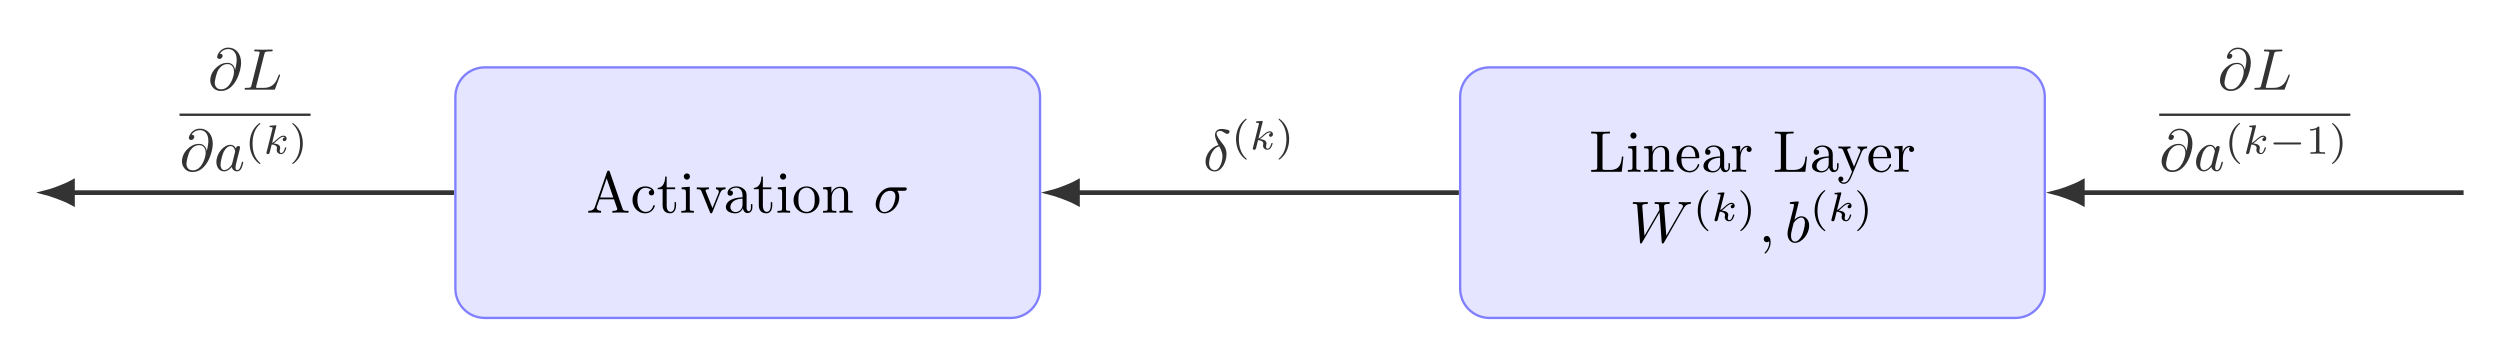
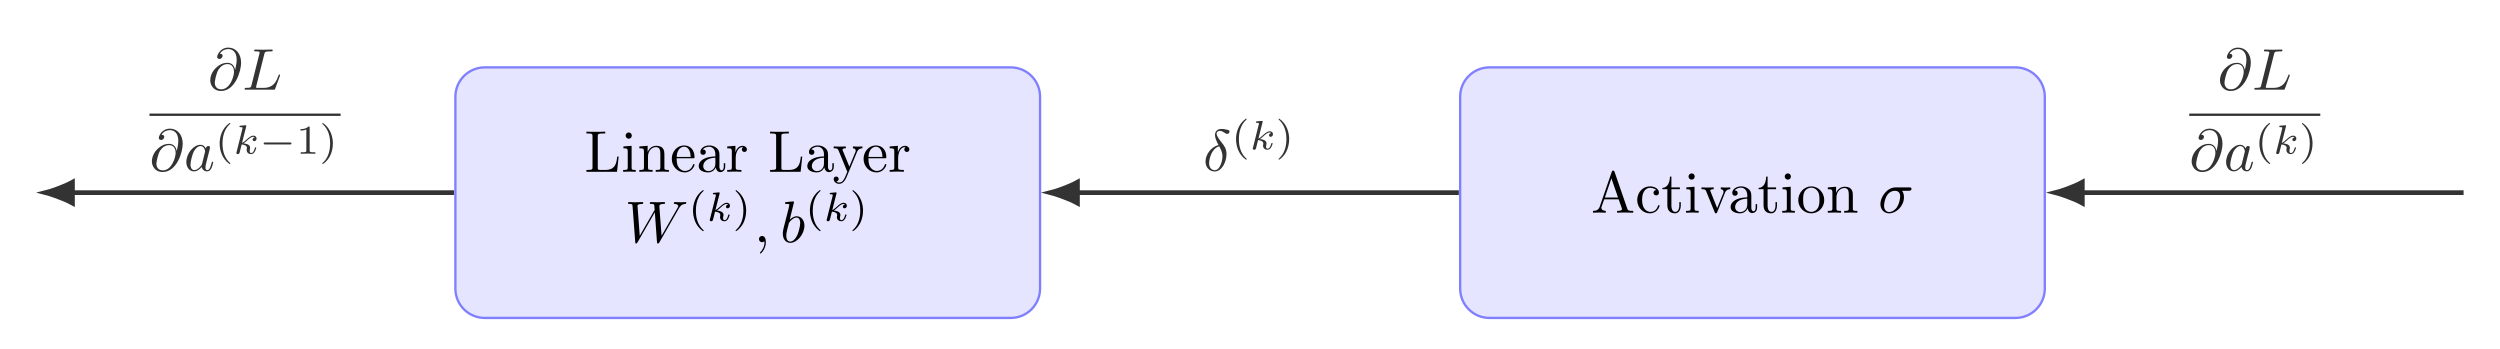
<svg xmlns="http://www.w3.org/2000/svg" xmlns:xlink="http://www.w3.org/1999/xlink" width="424.237pt" height="59.132pt" viewBox="0 0 424.237 59.132" version="1.1">
  <defs>
    <g>
      <symbol overflow="visible" id="glyph0-0">
        <path style="stroke:none;" d="" />
      </symbol>
      <symbol overflow="visible" id="glyph0-1">
+         <path style="stroke:none;" d="M 3.969 -6.938 C 3.922 -7.062 3.891 -7.141 3.734 -7.141 C 3.578 -7.141 3.547 -7.078 3.5 -6.938 L 1.438 -0.984 C 1.25 -0.469 0.859 -0.312 0.312 -0.312 L 0.312 0 C 0.547 -0.016 0.984 -0.031 1.328 -0.031 C 1.641 -0.031 2.156 -0.016 2.484 0 L 2.484 -0.312 C 1.984 -0.312 1.734 -0.562 1.734 -0.812 C 1.734 -0.844 1.75 -0.953 1.75 -0.969 L 2.219 -2.266 L 4.672 -2.266 L 5.203 -0.75 C 5.219 -0.703 5.234 -0.641 5.234 -0.609 C 5.234 -0.312 4.672 -0.312 4.406 -0.312 L 4.406 0 C 4.766 -0.031 5.469 -0.031 5.844 -0.031 C 6.266 -0.031 6.734 -0.016 7.141 0 L 7.141 -0.312 L 6.969 -0.312 C 6.375 -0.312 6.234 -0.375 6.125 -0.703 Z M 3.438 -5.828 L 4.562 -2.578 L 2.328 -2.578 Z M 3.438 -5.828 " />
+       </symbol>
+       <symbol overflow="visible" id="glyph0-2">
+         <path style="stroke:none;" d="M 1.172 -2.172 C 1.172 -3.797 1.984 -4.219 2.516 -4.219 C 2.609 -4.219 3.234 -4.203 3.578 -3.844 C 3.172 -3.812 3.109 -3.516 3.109 -3.391 C 3.109 -3.125 3.297 -2.938 3.562 -2.938 C 3.828 -2.938 4.031 -3.094 4.031 -3.406 C 4.031 -4.078 3.266 -4.469 2.5 -4.469 C 1.25 -4.469 0.344 -3.391 0.344 -2.156 C 0.344 -0.875 1.328 0.109 2.484 0.109 C 3.812 0.109 4.141 -1.094 4.141 -1.188 C 4.141 -1.281 4.031 -1.281 4 -1.281 C 3.922 -1.281 3.891 -1.25 3.875 -1.188 C 3.594 -0.266 2.938 -0.141 2.578 -0.141 C 2.047 -0.141 1.172 -0.562 1.172 -2.172 Z M 1.172 -2.172 " />
+       </symbol>
+       <symbol overflow="visible" id="glyph0-3">
+         <path style="stroke:none;" d="M 1.719 -3.984 L 3.156 -3.984 L 3.156 -4.297 L 1.719 -4.297 L 1.719 -6.125 L 1.469 -6.125 C 1.469 -5.312 1.172 -4.25 0.188 -4.203 L 0.188 -3.984 L 1.031 -3.984 L 1.031 -1.234 C 1.031 -0.016 1.969 0.109 2.328 0.109 C 3.031 0.109 3.312 -0.594 3.312 -1.234 L 3.312 -1.797 L 3.062 -1.797 L 3.062 -1.25 C 3.062 -0.516 2.766 -0.141 2.391 -0.141 C 1.719 -0.141 1.719 -1.047 1.719 -1.219 Z M 1.719 -3.984 " />
+       </symbol>
+       <symbol overflow="visible" id="glyph0-4">
+         <path style="stroke:none;" d="M 1.766 -4.406 L 0.375 -4.297 L 0.375 -3.984 C 1.016 -3.984 1.109 -3.922 1.109 -3.438 L 1.109 -0.75 C 1.109 -0.312 1 -0.312 0.328 -0.312 L 0.328 0 C 0.641 -0.016 1.188 -0.031 1.422 -0.031 C 1.781 -0.031 2.125 -0.016 2.469 0 L 2.469 -0.312 C 1.797 -0.312 1.766 -0.359 1.766 -0.75 Z M 1.797 -6.141 C 1.797 -6.453 1.562 -6.672 1.281 -6.672 C 0.969 -6.672 0.75 -6.406 0.75 -6.141 C 0.75 -5.875 0.969 -5.609 1.281 -5.609 C 1.562 -5.609 1.797 -5.828 1.797 -6.141 Z M 1.797 -6.141 " />
+       </symbol>
+       <symbol overflow="visible" id="glyph0-5">
+         <path style="stroke:none;" d="M 4.141 -3.312 C 4.234 -3.547 4.406 -3.984 5.062 -3.984 L 5.062 -4.297 C 4.828 -4.281 4.547 -4.266 4.312 -4.266 C 4.078 -4.266 3.625 -4.281 3.453 -4.297 L 3.453 -3.984 C 3.812 -3.984 3.922 -3.75 3.922 -3.562 C 3.922 -3.469 3.906 -3.422 3.875 -3.312 L 2.844 -0.781 L 1.734 -3.562 C 1.672 -3.688 1.672 -3.703 1.672 -3.734 C 1.672 -3.984 2.062 -3.984 2.25 -3.984 L 2.25 -4.297 C 1.938 -4.281 1.391 -4.266 1.156 -4.266 C 0.891 -4.266 0.484 -4.281 0.188 -4.297 L 0.188 -3.984 C 0.812 -3.984 0.859 -3.922 0.984 -3.625 L 2.422 -0.078 C 2.484 0.062 2.5 0.109 2.625 0.109 C 2.766 0.109 2.797 0.016 2.844 -0.078 Z M 4.141 -3.312 " />
+       </symbol>
+       <symbol overflow="visible" id="glyph0-6">
+         <path style="stroke:none;" d="M 3.312 -0.75 C 3.359 -0.359 3.625 0.062 4.094 0.062 C 4.312 0.062 4.922 -0.078 4.922 -0.891 L 4.922 -1.453 L 4.672 -1.453 L 4.672 -0.891 C 4.672 -0.312 4.422 -0.25 4.312 -0.25 C 3.984 -0.25 3.938 -0.703 3.938 -0.75 L 3.938 -2.734 C 3.938 -3.156 3.938 -3.547 3.578 -3.922 C 3.188 -4.312 2.688 -4.469 2.219 -4.469 C 1.391 -4.469 0.703 -4 0.703 -3.344 C 0.703 -3.047 0.906 -2.875 1.172 -2.875 C 1.453 -2.875 1.625 -3.078 1.625 -3.328 C 1.625 -3.453 1.578 -3.781 1.109 -3.781 C 1.391 -4.141 1.875 -4.25 2.188 -4.25 C 2.688 -4.25 3.25 -3.859 3.25 -2.969 L 3.25 -2.609 C 2.734 -2.578 2.047 -2.547 1.422 -2.25 C 0.672 -1.906 0.422 -1.391 0.422 -0.953 C 0.422 -0.141 1.391 0.109 2.016 0.109 C 2.672 0.109 3.125 -0.297 3.312 -0.75 Z M 3.25 -2.391 L 3.25 -1.391 C 3.25 -0.453 2.531 -0.109 2.078 -0.109 C 1.594 -0.109 1.188 -0.453 1.188 -0.953 C 1.188 -1.5 1.609 -2.328 3.25 -2.391 Z M 3.25 -2.391 " />
+       </symbol>
+       <symbol overflow="visible" id="glyph0-7">
+         <path style="stroke:none;" d="M 4.688 -2.141 C 4.688 -3.406 3.703 -4.469 2.5 -4.469 C 1.25 -4.469 0.281 -3.375 0.281 -2.141 C 0.281 -0.844 1.312 0.109 2.484 0.109 C 3.688 0.109 4.688 -0.875 4.688 -2.141 Z M 2.5 -0.141 C 2.062 -0.141 1.625 -0.344 1.359 -0.812 C 1.109 -1.25 1.109 -1.859 1.109 -2.219 C 1.109 -2.609 1.109 -3.141 1.344 -3.578 C 1.609 -4.031 2.078 -4.25 2.484 -4.25 C 2.922 -4.25 3.344 -4.031 3.609 -3.594 C 3.875 -3.172 3.875 -2.594 3.875 -2.219 C 3.875 -1.859 3.875 -1.312 3.656 -0.875 C 3.422 -0.422 2.984 -0.141 2.5 -0.141 Z M 2.5 -0.141 " />
+       </symbol>
+       <symbol overflow="visible" id="glyph0-8">
+         <path style="stroke:none;" d="M 1.094 -3.422 L 1.094 -0.75 C 1.094 -0.312 0.984 -0.312 0.312 -0.312 L 0.312 0 C 0.672 -0.016 1.172 -0.031 1.453 -0.031 C 1.703 -0.031 2.219 -0.016 2.562 0 L 2.562 -0.312 C 1.891 -0.312 1.781 -0.312 1.781 -0.75 L 1.781 -2.594 C 1.781 -3.625 2.5 -4.188 3.125 -4.188 C 3.766 -4.188 3.875 -3.656 3.875 -3.078 L 3.875 -0.75 C 3.875 -0.312 3.766 -0.312 3.094 -0.312 L 3.094 0 C 3.438 -0.016 3.953 -0.031 4.219 -0.031 C 4.469 -0.031 5 -0.016 5.328 0 L 5.328 -0.312 C 4.812 -0.312 4.562 -0.312 4.562 -0.609 L 4.562 -2.516 C 4.562 -3.375 4.562 -3.672 4.25 -4.031 C 4.109 -4.203 3.781 -4.406 3.203 -4.406 C 2.469 -4.406 2 -3.984 1.719 -3.359 L 1.719 -4.406 L 0.312 -4.297 L 0.312 -3.984 C 1.016 -3.984 1.094 -3.922 1.094 -3.422 Z M 1.094 -3.422 " />
+       </symbol>
+       <symbol overflow="visible" id="glyph0-9">
        <path style="stroke:none;" d="M 5.797 -2.578 L 5.547 -2.578 C 5.438 -1.562 5.297 -0.312 3.547 -0.312 L 2.734 -0.312 C 2.266 -0.312 2.25 -0.375 2.25 -0.703 L 2.25 -6.016 C 2.25 -6.359 2.25 -6.5 3.188 -6.5 L 3.516 -6.5 L 3.516 -6.812 C 3.156 -6.781 2.25 -6.781 1.844 -6.781 C 1.453 -6.781 0.672 -6.781 0.328 -6.812 L 0.328 -6.5 L 0.562 -6.5 C 1.328 -6.5 1.359 -6.391 1.359 -6.031 L 1.359 -0.781 C 1.359 -0.422 1.328 -0.312 0.562 -0.312 L 0.328 -0.312 L 0.328 0 L 5.516 0 Z M 5.797 -2.578 " />
      </symbol>
-       <symbol overflow="visible" id="glyph0-2">
-         <path style="stroke:none;" d="M 1.766 -4.406 L 0.375 -4.297 L 0.375 -3.984 C 1.016 -3.984 1.109 -3.922 1.109 -3.438 L 1.109 -0.75 C 1.109 -0.312 1 -0.312 0.328 -0.312 L 0.328 0 C 0.641 -0.016 1.188 -0.031 1.422 -0.031 C 1.781 -0.031 2.125 -0.016 2.469 0 L 2.469 -0.312 C 1.797 -0.312 1.766 -0.359 1.766 -0.75 Z M 1.797 -6.141 C 1.797 -6.453 1.562 -6.672 1.281 -6.672 C 0.969 -6.672 0.75 -6.406 0.75 -6.141 C 0.75 -5.875 0.969 -5.609 1.281 -5.609 C 1.562 -5.609 1.797 -5.828 1.797 -6.141 Z M 1.797 -6.141 " />
-       </symbol>
-       <symbol overflow="visible" id="glyph0-3">
-         <path style="stroke:none;" d="M 1.094 -3.422 L 1.094 -0.75 C 1.094 -0.312 0.984 -0.312 0.312 -0.312 L 0.312 0 C 0.672 -0.016 1.172 -0.031 1.453 -0.031 C 1.703 -0.031 2.219 -0.016 2.562 0 L 2.562 -0.312 C 1.891 -0.312 1.781 -0.312 1.781 -0.75 L 1.781 -2.594 C 1.781 -3.625 2.5 -4.188 3.125 -4.188 C 3.766 -4.188 3.875 -3.656 3.875 -3.078 L 3.875 -0.75 C 3.875 -0.312 3.766 -0.312 3.094 -0.312 L 3.094 0 C 3.438 -0.016 3.953 -0.031 4.219 -0.031 C 4.469 -0.031 5 -0.016 5.328 0 L 5.328 -0.312 C 4.812 -0.312 4.562 -0.312 4.562 -0.609 L 4.562 -2.516 C 4.562 -3.375 4.562 -3.672 4.25 -4.031 C 4.109 -4.203 3.781 -4.406 3.203 -4.406 C 2.469 -4.406 2 -3.984 1.719 -3.359 L 1.719 -4.406 L 0.312 -4.297 L 0.312 -3.984 C 1.016 -3.984 1.094 -3.922 1.094 -3.422 Z M 1.094 -3.422 " />
-       </symbol>
-       <symbol overflow="visible" id="glyph0-4">
+       <symbol overflow="visible" id="glyph0-10">
        <path style="stroke:none;" d="M 1.109 -2.516 C 1.172 -4 2.016 -4.25 2.359 -4.25 C 3.375 -4.25 3.484 -2.906 3.484 -2.516 Z M 1.109 -2.297 L 3.891 -2.297 C 4.109 -2.297 4.141 -2.297 4.141 -2.516 C 4.141 -3.5 3.594 -4.469 2.359 -4.469 C 1.203 -4.469 0.281 -3.438 0.281 -2.188 C 0.281 -0.859 1.328 0.109 2.469 0.109 C 3.688 0.109 4.141 -1 4.141 -1.188 C 4.141 -1.281 4.062 -1.312 4 -1.312 C 3.922 -1.312 3.891 -1.25 3.875 -1.172 C 3.531 -0.141 2.625 -0.141 2.531 -0.141 C 2.031 -0.141 1.641 -0.438 1.406 -0.812 C 1.109 -1.281 1.109 -1.938 1.109 -2.297 Z M 1.109 -2.297 " />
      </symbol>
-       <symbol overflow="visible" id="glyph0-5">
-         <path style="stroke:none;" d="M 3.312 -0.75 C 3.359 -0.359 3.625 0.062 4.094 0.062 C 4.312 0.062 4.922 -0.078 4.922 -0.891 L 4.922 -1.453 L 4.672 -1.453 L 4.672 -0.891 C 4.672 -0.312 4.422 -0.25 4.312 -0.25 C 3.984 -0.25 3.938 -0.703 3.938 -0.75 L 3.938 -2.734 C 3.938 -3.156 3.938 -3.547 3.578 -3.922 C 3.188 -4.312 2.688 -4.469 2.219 -4.469 C 1.391 -4.469 0.703 -4 0.703 -3.344 C 0.703 -3.047 0.906 -2.875 1.172 -2.875 C 1.453 -2.875 1.625 -3.078 1.625 -3.328 C 1.625 -3.453 1.578 -3.781 1.109 -3.781 C 1.391 -4.141 1.875 -4.25 2.188 -4.25 C 2.688 -4.25 3.25 -3.859 3.25 -2.969 L 3.25 -2.609 C 2.734 -2.578 2.047 -2.547 1.422 -2.25 C 0.672 -1.906 0.422 -1.391 0.422 -0.953 C 0.422 -0.141 1.391 0.109 2.016 0.109 C 2.672 0.109 3.125 -0.297 3.312 -0.75 Z M 3.25 -2.391 L 3.25 -1.391 C 3.25 -0.453 2.531 -0.109 2.078 -0.109 C 1.594 -0.109 1.188 -0.453 1.188 -0.953 C 1.188 -1.5 1.609 -2.328 3.25 -2.391 Z M 3.25 -2.391 " />
-       </symbol>
-       <symbol overflow="visible" id="glyph0-6">
+       <symbol overflow="visible" id="glyph0-11">
        <path style="stroke:none;" d="M 1.672 -3.312 L 1.672 -4.406 L 0.281 -4.297 L 0.281 -3.984 C 0.984 -3.984 1.062 -3.922 1.062 -3.422 L 1.062 -0.75 C 1.062 -0.312 0.953 -0.312 0.281 -0.312 L 0.281 0 C 0.672 -0.016 1.141 -0.031 1.422 -0.031 C 1.812 -0.031 2.281 -0.031 2.688 0 L 2.688 -0.312 L 2.469 -0.312 C 1.734 -0.312 1.719 -0.422 1.719 -0.781 L 1.719 -2.312 C 1.719 -3.297 2.141 -4.188 2.891 -4.188 C 2.953 -4.188 2.984 -4.188 3 -4.172 C 2.969 -4.172 2.766 -4.047 2.766 -3.781 C 2.766 -3.516 2.984 -3.359 3.203 -3.359 C 3.375 -3.359 3.625 -3.484 3.625 -3.797 C 3.625 -4.109 3.312 -4.406 2.891 -4.406 C 2.156 -4.406 1.797 -3.734 1.672 -3.312 Z M 1.672 -3.312 " />
      </symbol>
-       <symbol overflow="visible" id="glyph0-7">
+       <symbol overflow="visible" id="glyph0-12">
        <path style="stroke:none;" d="M 4.141 -3.344 C 4.391 -3.984 4.906 -3.984 5.062 -3.984 L 5.062 -4.297 C 4.828 -4.281 4.547 -4.266 4.312 -4.266 C 4.141 -4.266 3.672 -4.281 3.453 -4.297 L 3.453 -3.984 C 3.766 -3.984 3.922 -3.812 3.922 -3.562 C 3.922 -3.453 3.906 -3.438 3.859 -3.312 L 2.844 -0.875 L 1.75 -3.547 C 1.703 -3.656 1.688 -3.688 1.688 -3.734 C 1.688 -3.984 2.047 -3.984 2.25 -3.984 L 2.25 -4.297 C 1.984 -4.281 1.328 -4.266 1.156 -4.266 C 0.891 -4.266 0.484 -4.281 0.188 -4.297 L 0.188 -3.984 C 0.672 -3.984 0.859 -3.984 1 -3.641 L 2.5 0 C 2.438 0.125 2.297 0.453 2.25 0.594 C 2.031 1.141 1.75 1.828 1.109 1.828 C 1.062 1.828 0.828 1.828 0.641 1.641 C 0.953 1.609 1.031 1.391 1.031 1.219 C 1.031 0.969 0.844 0.812 0.609 0.812 C 0.406 0.812 0.188 0.938 0.188 1.234 C 0.188 1.688 0.609 2.047 1.109 2.047 C 1.734 2.047 2.141 1.469 2.375 0.906 Z M 4.141 -3.344 " />
      </symbol>
-       <symbol overflow="visible" id="glyph0-8">
-         <path style="stroke:none;" d="M 3.969 -6.938 C 3.922 -7.062 3.891 -7.141 3.734 -7.141 C 3.578 -7.141 3.547 -7.078 3.5 -6.938 L 1.438 -0.984 C 1.25 -0.469 0.859 -0.312 0.312 -0.312 L 0.312 0 C 0.547 -0.016 0.984 -0.031 1.328 -0.031 C 1.641 -0.031 2.156 -0.016 2.484 0 L 2.484 -0.312 C 1.984 -0.312 1.734 -0.562 1.734 -0.812 C 1.734 -0.844 1.75 -0.953 1.75 -0.969 L 2.219 -2.266 L 4.672 -2.266 L 5.203 -0.75 C 5.219 -0.703 5.234 -0.641 5.234 -0.609 C 5.234 -0.312 4.672 -0.312 4.406 -0.312 L 4.406 0 C 4.766 -0.031 5.469 -0.031 5.844 -0.031 C 6.266 -0.031 6.734 -0.016 7.141 0 L 7.141 -0.312 L 6.969 -0.312 C 6.375 -0.312 6.234 -0.375 6.125 -0.703 Z M 3.438 -5.828 L 4.562 -2.578 L 2.328 -2.578 Z M 3.438 -5.828 " />
-       </symbol>
-       <symbol overflow="visible" id="glyph0-9">
-         <path style="stroke:none;" d="M 1.172 -2.172 C 1.172 -3.797 1.984 -4.219 2.516 -4.219 C 2.609 -4.219 3.234 -4.203 3.578 -3.844 C 3.172 -3.812 3.109 -3.516 3.109 -3.391 C 3.109 -3.125 3.297 -2.938 3.562 -2.938 C 3.828 -2.938 4.031 -3.094 4.031 -3.406 C 4.031 -4.078 3.266 -4.469 2.5 -4.469 C 1.25 -4.469 0.344 -3.391 0.344 -2.156 C 0.344 -0.875 1.328 0.109 2.484 0.109 C 3.812 0.109 4.141 -1.094 4.141 -1.188 C 4.141 -1.281 4.031 -1.281 4 -1.281 C 3.922 -1.281 3.891 -1.25 3.875 -1.188 C 3.594 -0.266 2.938 -0.141 2.578 -0.141 C 2.047 -0.141 1.172 -0.562 1.172 -2.172 Z M 1.172 -2.172 " />
-       </symbol>
-       <symbol overflow="visible" id="glyph0-10">
-         <path style="stroke:none;" d="M 1.719 -3.984 L 3.156 -3.984 L 3.156 -4.297 L 1.719 -4.297 L 1.719 -6.125 L 1.469 -6.125 C 1.469 -5.312 1.172 -4.25 0.188 -4.203 L 0.188 -3.984 L 1.031 -3.984 L 1.031 -1.234 C 1.031 -0.016 1.969 0.109 2.328 0.109 C 3.031 0.109 3.312 -0.594 3.312 -1.234 L 3.312 -1.797 L 3.062 -1.797 L 3.062 -1.25 C 3.062 -0.516 2.766 -0.141 2.391 -0.141 C 1.719 -0.141 1.719 -1.047 1.719 -1.219 Z M 1.719 -3.984 " />
-       </symbol>
-       <symbol overflow="visible" id="glyph0-11">
-         <path style="stroke:none;" d="M 4.141 -3.312 C 4.234 -3.547 4.406 -3.984 5.062 -3.984 L 5.062 -4.297 C 4.828 -4.281 4.547 -4.266 4.312 -4.266 C 4.078 -4.266 3.625 -4.281 3.453 -4.297 L 3.453 -3.984 C 3.812 -3.984 3.922 -3.75 3.922 -3.562 C 3.922 -3.469 3.906 -3.422 3.875 -3.312 L 2.844 -0.781 L 1.734 -3.562 C 1.672 -3.688 1.672 -3.703 1.672 -3.734 C 1.672 -3.984 2.062 -3.984 2.25 -3.984 L 2.25 -4.297 C 1.938 -4.281 1.391 -4.266 1.156 -4.266 C 0.891 -4.266 0.484 -4.281 0.188 -4.297 L 0.188 -3.984 C 0.812 -3.984 0.859 -3.922 0.984 -3.625 L 2.422 -0.078 C 2.484 0.062 2.5 0.109 2.625 0.109 C 2.766 0.109 2.797 0.016 2.844 -0.078 Z M 4.141 -3.312 " />
-       </symbol>
-       <symbol overflow="visible" id="glyph0-12">
-         <path style="stroke:none;" d="M 4.688 -2.141 C 4.688 -3.406 3.703 -4.469 2.5 -4.469 C 1.25 -4.469 0.281 -3.375 0.281 -2.141 C 0.281 -0.844 1.312 0.109 2.484 0.109 C 3.688 0.109 4.688 -0.875 4.688 -2.141 Z M 2.5 -0.141 C 2.062 -0.141 1.625 -0.344 1.359 -0.812 C 1.109 -1.25 1.109 -1.859 1.109 -2.219 C 1.109 -2.609 1.109 -3.141 1.344 -3.578 C 1.609 -4.031 2.078 -4.25 2.484 -4.25 C 2.922 -4.25 3.344 -4.031 3.609 -3.594 C 3.875 -3.172 3.875 -2.594 3.875 -2.219 C 3.875 -1.859 3.875 -1.312 3.656 -0.875 C 3.422 -0.422 2.984 -0.141 2.5 -0.141 Z M 2.5 -0.141 " />
-       </symbol>
      <symbol overflow="visible" id="glyph1-0">
        <path style="stroke:none;" d="" />
      </symbol>
      <symbol overflow="visible" id="glyph1-1">
+         <path style="stroke:none;" d="M 5.156 -3.719 C 5.297 -3.719 5.656 -3.719 5.656 -4.062 C 5.656 -4.297 5.438 -4.297 5.266 -4.297 L 2.984 -4.297 C 1.484 -4.297 0.375 -2.656 0.375 -1.469 C 0.375 -0.594 0.969 0.109 1.875 0.109 C 3.047 0.109 4.375 -1.094 4.375 -2.625 C 4.375 -2.797 4.375 -3.281 4.062 -3.719 Z M 1.891 -0.109 C 1.391 -0.109 1 -0.469 1 -1.188 C 1 -1.484 1.109 -2.297 1.469 -2.891 C 1.891 -3.578 2.484 -3.719 2.828 -3.719 C 3.656 -3.719 3.734 -3.062 3.734 -2.75 C 3.734 -2.281 3.531 -1.469 3.203 -0.953 C 2.812 -0.375 2.266 -0.109 1.891 -0.109 Z M 1.891 -0.109 " />
+       </symbol>
+       <symbol overflow="visible" id="glyph1-2">
        <path style="stroke:none;" d="M 9.141 -5.656 C 9.391 -6.094 9.625 -6.453 10.266 -6.5 C 10.344 -6.516 10.453 -6.516 10.453 -6.703 C 10.453 -6.734 10.406 -6.812 10.328 -6.812 C 10.094 -6.812 9.812 -6.781 9.562 -6.781 C 9.219 -6.781 8.859 -6.812 8.516 -6.812 C 8.469 -6.812 8.328 -6.812 8.328 -6.625 C 8.328 -6.516 8.422 -6.5 8.484 -6.5 C 8.719 -6.484 9.078 -6.406 9.078 -6.109 C 9.078 -6 9.016 -5.922 8.938 -5.781 L 6.25 -1.094 L 5.875 -6.031 C 5.875 -6.234 5.859 -6.484 6.578 -6.5 C 6.75 -6.5 6.844 -6.5 6.844 -6.703 C 6.844 -6.797 6.734 -6.812 6.703 -6.812 C 6.297 -6.812 5.875 -6.781 5.484 -6.781 C 5.25 -6.781 4.672 -6.812 4.438 -6.812 C 4.375 -6.812 4.25 -6.812 4.25 -6.609 C 4.25 -6.5 4.344 -6.5 4.484 -6.5 C 4.922 -6.5 5 -6.438 5.016 -6.25 L 5.078 -5.484 L 2.547 -1.094 L 2.172 -6.141 C 2.172 -6.266 2.172 -6.484 2.938 -6.5 C 3.031 -6.5 3.141 -6.5 3.141 -6.703 C 3.141 -6.812 3.016 -6.812 3 -6.812 C 2.609 -6.812 2.188 -6.781 1.781 -6.781 C 1.422 -6.781 1.062 -6.812 0.734 -6.812 C 0.672 -6.812 0.547 -6.812 0.547 -6.625 C 0.547 -6.5 0.641 -6.5 0.797 -6.5 C 1.297 -6.5 1.312 -6.406 1.328 -6.125 L 1.781 -0.047 C 1.781 0.141 1.797 0.219 1.938 0.219 C 2.047 0.219 2.078 0.156 2.172 0.016 L 5.109 -5.078 L 5.469 -0.047 C 5.5 0.172 5.516 0.219 5.625 0.219 C 5.766 0.219 5.828 0.125 5.875 0.031 Z M 9.141 -5.656 " />
      </symbol>
-       <symbol overflow="visible" id="glyph1-2">
+       <symbol overflow="visible" id="glyph1-3">
        <path style="stroke:none;" d="M 2.031 -0.016 C 2.031 -0.672 1.781 -1.062 1.391 -1.062 C 1.062 -1.062 0.859 -0.812 0.859 -0.531 C 0.859 -0.266 1.062 0 1.391 0 C 1.5 0 1.641 -0.047 1.734 -0.125 C 1.766 -0.156 1.781 -0.156 1.781 -0.156 C 1.797 -0.156 1.797 -0.156 1.797 -0.016 C 1.797 0.734 1.453 1.328 1.125 1.656 C 1.016 1.766 1.016 1.781 1.016 1.812 C 1.016 1.891 1.062 1.922 1.109 1.922 C 1.219 1.922 2.031 1.156 2.031 -0.016 Z M 2.031 -0.016 " />
      </symbol>
-       <symbol overflow="visible" id="glyph1-3">
+       <symbol overflow="visible" id="glyph1-4">
        <path style="stroke:none;" d="M 2.375 -6.812 C 2.375 -6.812 2.375 -6.922 2.25 -6.922 C 2.031 -6.922 1.297 -6.844 1.031 -6.812 C 0.953 -6.812 0.844 -6.797 0.844 -6.625 C 0.844 -6.5 0.938 -6.5 1.094 -6.5 C 1.562 -6.5 1.578 -6.438 1.578 -6.328 C 1.578 -6.266 1.5 -5.922 1.453 -5.719 L 0.625 -2.469 C 0.516 -1.969 0.469 -1.797 0.469 -1.453 C 0.469 -0.516 1 0.109 1.734 0.109 C 2.906 0.109 4.141 -1.375 4.141 -2.812 C 4.141 -3.719 3.609 -4.406 2.812 -4.406 C 2.359 -4.406 1.938 -4.109 1.641 -3.812 Z M 1.453 -3.047 C 1.5 -3.266 1.5 -3.281 1.594 -3.391 C 2.078 -4.031 2.531 -4.188 2.797 -4.188 C 3.156 -4.188 3.422 -3.891 3.422 -3.25 C 3.422 -2.656 3.094 -1.516 2.906 -1.141 C 2.578 -0.469 2.125 -0.109 1.734 -0.109 C 1.391 -0.109 1.062 -0.375 1.062 -1.109 C 1.062 -1.312 1.062 -1.5 1.219 -2.125 Z M 1.453 -3.047 " />
-       </symbol>
-       <symbol overflow="visible" id="glyph1-4">
-         <path style="stroke:none;" d="M 5.156 -3.719 C 5.297 -3.719 5.656 -3.719 5.656 -4.062 C 5.656 -4.297 5.438 -4.297 5.266 -4.297 L 2.984 -4.297 C 1.484 -4.297 0.375 -2.656 0.375 -1.469 C 0.375 -0.594 0.969 0.109 1.875 0.109 C 3.047 0.109 4.375 -1.094 4.375 -2.625 C 4.375 -2.797 4.375 -3.281 4.062 -3.719 Z M 1.891 -0.109 C 1.391 -0.109 1 -0.469 1 -1.188 C 1 -1.484 1.109 -2.297 1.469 -2.891 C 1.891 -3.578 2.484 -3.719 2.828 -3.719 C 3.656 -3.719 3.734 -3.062 3.734 -2.75 C 3.734 -2.281 3.531 -1.469 3.203 -0.953 C 2.812 -0.375 2.266 -0.109 1.891 -0.109 Z M 1.891 -0.109 " />
      </symbol>
      <symbol overflow="visible" id="glyph1-5">
        <path style="stroke:none;" d="M 4.609 -3.375 C 4.516 -4 4.109 -4.562 3.328 -4.562 C 2.719 -4.562 2.078 -4.391 1.297 -3.625 C 0.469 -2.797 0.406 -1.859 0.406 -1.562 C 0.406 -0.938 0.844 0.219 2.234 0.219 C 4.609 0.219 5.641 -3.125 5.641 -4.562 C 5.641 -6.141 4.719 -7.141 3.484 -7.141 C 2.047 -7.141 1.578 -5.844 1.578 -5.562 C 1.578 -5.422 1.672 -5.219 1.969 -5.219 C 2.297 -5.219 2.5 -5.516 2.5 -5.734 C 2.5 -6.094 2.188 -6.094 2.031 -6.094 C 2.469 -6.828 3.188 -6.891 3.469 -6.891 C 4.203 -6.891 4.891 -6.375 4.891 -5.078 C 4.891 -4.688 4.828 -4.188 4.625 -3.375 Z M 2.266 -0.062 C 1.172 -0.062 1.172 -1.094 1.172 -1.188 C 1.172 -1.453 1.422 -2.844 1.828 -3.453 C 2.219 -4.016 2.719 -4.344 3.328 -4.344 C 4.422 -4.344 4.438 -3.219 4.438 -3.016 C 4.438 -2.297 3.797 -0.062 2.266 -0.062 Z M 2.266 -0.062 " />
      </symbol>
      <symbol overflow="visible" id="glyph1-6">
        <path style="stroke:none;" d="M 3.734 -6.031 C 3.812 -6.391 3.844 -6.5 4.781 -6.5 C 5.078 -6.5 5.156 -6.5 5.156 -6.688 C 5.156 -6.812 5.047 -6.812 5 -6.812 C 4.672 -6.812 3.859 -6.781 3.531 -6.781 C 3.234 -6.781 2.5 -6.812 2.203 -6.812 C 2.141 -6.812 2.016 -6.812 2.016 -6.609 C 2.016 -6.5 2.109 -6.5 2.297 -6.5 C 2.312 -6.5 2.5 -6.5 2.672 -6.484 C 2.844 -6.453 2.938 -6.453 2.938 -6.312 C 2.938 -6.281 2.938 -6.25 2.906 -6.125 L 1.562 -0.781 C 1.469 -0.391 1.453 -0.312 0.656 -0.312 C 0.484 -0.312 0.391 -0.312 0.391 -0.109 C 0.391 0 0.484 0 0.656 0 L 5.281 0 C 5.516 0 5.516 0 5.578 -0.172 L 6.375 -2.328 C 6.406 -2.438 6.406 -2.453 6.406 -2.469 C 6.406 -2.5 6.375 -2.578 6.297 -2.578 C 6.203 -2.578 6.188 -2.516 6.125 -2.359 C 5.781 -1.453 5.344 -0.312 3.625 -0.312 L 2.688 -0.312 C 2.547 -0.312 2.516 -0.312 2.469 -0.312 C 2.359 -0.328 2.328 -0.344 2.328 -0.422 C 2.328 -0.453 2.328 -0.469 2.375 -0.641 Z M 3.734 -6.031 " />
      </symbol>
      <symbol overflow="visible" id="glyph1-7">
        <path style="stroke:none;" d="M 3.719 -3.766 C 3.531 -4.141 3.25 -4.406 2.797 -4.406 C 1.641 -4.406 0.406 -2.938 0.406 -1.484 C 0.406 -0.547 0.953 0.109 1.719 0.109 C 1.922 0.109 2.422 0.062 3.016 -0.641 C 3.094 -0.219 3.453 0.109 3.922 0.109 C 4.281 0.109 4.5 -0.125 4.672 -0.438 C 4.828 -0.797 4.969 -1.406 4.969 -1.422 C 4.969 -1.531 4.875 -1.531 4.844 -1.531 C 4.75 -1.531 4.734 -1.484 4.703 -1.344 C 4.531 -0.703 4.359 -0.109 3.953 -0.109 C 3.672 -0.109 3.656 -0.375 3.656 -0.562 C 3.656 -0.781 3.672 -0.875 3.781 -1.312 C 3.891 -1.719 3.906 -1.828 4 -2.203 L 4.359 -3.594 C 4.422 -3.875 4.422 -3.891 4.422 -3.938 C 4.422 -4.109 4.312 -4.203 4.141 -4.203 C 3.891 -4.203 3.75 -3.984 3.719 -3.766 Z M 3.078 -1.188 C 3.016 -1 3.016 -0.984 2.875 -0.812 C 2.438 -0.266 2.031 -0.109 1.75 -0.109 C 1.25 -0.109 1.109 -0.656 1.109 -1.047 C 1.109 -1.547 1.422 -2.766 1.656 -3.234 C 1.969 -3.812 2.406 -4.188 2.812 -4.188 C 3.453 -4.188 3.594 -3.375 3.594 -3.312 C 3.594 -3.25 3.578 -3.188 3.562 -3.141 Z M 3.078 -1.188 " />
      </symbol>
      <symbol overflow="visible" id="glyph1-8">
        <path style="stroke:none;" d="M 2.625 -4.359 C 1.391 -4.062 0.422 -2.766 0.422 -1.562 C 0.422 -0.594 1.062 0.125 2 0.125 C 3.156 0.125 3.984 -1.453 3.984 -2.828 C 3.984 -3.734 3.594 -4.234 3.25 -4.672 C 2.891 -5.125 2.297 -5.875 2.297 -6.312 C 2.297 -6.531 2.5 -6.766 2.844 -6.766 C 3.156 -6.766 3.344 -6.641 3.562 -6.5 C 3.766 -6.375 3.953 -6.25 4.109 -6.25 C 4.359 -6.25 4.5 -6.484 4.5 -6.656 C 4.5 -6.875 4.344 -6.891 3.984 -6.984 C 3.469 -7.094 3.328 -7.094 3.172 -7.094 C 2.391 -7.094 2.031 -6.656 2.031 -6.062 C 2.031 -5.516 2.328 -4.969 2.625 -4.359 Z M 2.75 -4.141 C 3 -3.672 3.297 -3.141 3.297 -2.422 C 3.297 -1.766 2.922 -0.094 2 -0.094 C 1.453 -0.094 1.031 -0.516 1.031 -1.281 C 1.031 -1.906 1.406 -3.781 2.75 -4.141 Z M 2.75 -4.141 " />
      </symbol>
      <symbol overflow="visible" id="glyph2-0">
        <path style="stroke:none;" d="" />
      </symbol>
      <symbol overflow="visible" id="glyph2-1">
        <path style="stroke:none;" d="M 2.469 -5.219 C 1.156 -4.297 0.797 -2.812 0.797 -1.75 C 0.797 -0.766 1.094 0.766 2.469 1.734 C 2.531 1.734 2.609 1.734 2.609 1.656 C 2.609 1.609 2.594 1.594 2.547 1.547 C 1.609 0.703 1.281 -0.469 1.281 -1.734 C 1.281 -3.625 2 -4.547 2.562 -5.062 C 2.594 -5.094 2.609 -5.109 2.609 -5.141 C 2.609 -5.219 2.531 -5.219 2.469 -5.219 Z M 2.469 -5.219 " />
      </symbol>
      <symbol overflow="visible" id="glyph2-2">
        <path style="stroke:none;" d="M 0.625 -5.219 C 0.578 -5.219 0.5 -5.219 0.5 -5.141 C 0.5 -5.109 0.516 -5.094 0.562 -5.031 C 1.156 -4.484 1.828 -3.547 1.828 -1.75 C 1.828 -0.297 1.375 0.812 0.625 1.484 C 0.5 1.609 0.5 1.609 0.5 1.656 C 0.5 1.688 0.516 1.734 0.578 1.734 C 0.672 1.734 1.328 1.281 1.797 0.406 C 2.094 -0.172 2.297 -0.922 2.297 -1.734 C 2.297 -2.719 2 -4.25 0.625 -5.219 Z M 0.625 -5.219 " />
      </symbol>
      <symbol overflow="visible" id="glyph2-3">
        <path style="stroke:none;" d="M 2.328 -4.438 C 2.328 -4.625 2.328 -4.625 2.125 -4.625 C 1.672 -4.188 1.047 -4.188 0.766 -4.188 L 0.766 -3.938 C 0.922 -3.938 1.391 -3.938 1.766 -4.125 L 1.766 -0.578 C 1.766 -0.344 1.766 -0.25 1.078 -0.25 L 0.812 -0.25 L 0.812 0 C 0.938 0 1.797 -0.031 2.047 -0.031 C 2.266 -0.031 3.141 0 3.297 0 L 3.297 -0.25 L 3.031 -0.25 C 2.328 -0.25 2.328 -0.344 2.328 -0.578 Z M 2.328 -4.438 " />
      </symbol>
      <symbol overflow="visible" id="glyph3-0">
        <path style="stroke:none;" d="" />
      </symbol>
      <symbol overflow="visible" id="glyph3-1">
        <path style="stroke:none;" d="M 2.188 -4.625 C 2.188 -4.641 2.203 -4.734 2.203 -4.734 C 2.203 -4.781 2.188 -4.844 2.094 -4.844 C 1.953 -4.844 1.375 -4.781 1.203 -4.766 C 1.156 -4.766 1.047 -4.75 1.047 -4.609 C 1.047 -4.516 1.156 -4.516 1.234 -4.516 C 1.562 -4.516 1.562 -4.453 1.562 -4.406 C 1.562 -4.359 1.547 -4.312 1.547 -4.25 L 0.562 -0.312 C 0.516 -0.188 0.516 -0.172 0.516 -0.156 C 0.516 -0.047 0.609 0.062 0.766 0.062 C 0.953 0.062 1.031 -0.062 1.078 -0.219 C 1.094 -0.25 1.391 -1.484 1.422 -1.578 C 1.922 -1.531 2.312 -1.359 2.312 -1 C 2.312 -0.969 2.312 -0.938 2.297 -0.859 C 2.266 -0.766 2.266 -0.719 2.266 -0.641 C 2.266 -0.156 2.672 0.062 3.016 0.062 C 3.688 0.062 3.891 -0.984 3.891 -1 C 3.891 -1.094 3.812 -1.094 3.781 -1.094 C 3.688 -1.094 3.672 -1.047 3.641 -0.922 C 3.562 -0.625 3.375 -0.125 3.031 -0.125 C 2.844 -0.125 2.781 -0.297 2.781 -0.484 C 2.781 -0.609 2.781 -0.625 2.828 -0.797 C 2.844 -0.828 2.859 -0.938 2.859 -1.016 C 2.859 -1.641 2.031 -1.734 1.734 -1.75 C 1.938 -1.875 2.188 -2.109 2.312 -2.219 C 2.672 -2.547 3.016 -2.875 3.406 -2.875 C 3.484 -2.875 3.578 -2.859 3.641 -2.781 C 3.344 -2.734 3.281 -2.5 3.281 -2.391 C 3.281 -2.25 3.391 -2.141 3.547 -2.141 C 3.75 -2.141 3.953 -2.297 3.953 -2.578 C 3.953 -2.812 3.781 -3.078 3.422 -3.078 C 3.016 -3.078 2.656 -2.781 2.297 -2.453 C 2 -2.188 1.781 -1.969 1.484 -1.844 Z M 2.188 -4.625 " />
      </symbol>
      <symbol overflow="visible" id="glyph4-0">
        <path style="stroke:none;" d="" />
      </symbol>
      <symbol overflow="visible" id="glyph4-1">
        <path style="stroke:none;" d="M 5.188 -1.578 C 5.297 -1.578 5.469 -1.578 5.469 -1.734 C 5.469 -1.922 5.297 -1.922 5.188 -1.922 L 1.031 -1.922 C 0.922 -1.922 0.75 -1.922 0.75 -1.75 C 0.75 -1.578 0.906 -1.578 1.031 -1.578 Z M 5.188 -1.578 " />
      </symbol>
    </g>
    <clipPath id="clip1">
      <path d="M 242 5 L 353 5 L 353 59.133 L 242 59.133 Z M 242 5 " />
    </clipPath>
    <clipPath id="clip2">
      <path d="M 71 5 L 183 5 L 183 59.133 L 71 59.133 Z M 71 5 " />
    </clipPath>
  </defs>
  <g id="surface1">
    <path style=" stroke:none;fill-rule:nonzero;fill:rgb(89.999%,89.999%,100%);fill-opacity:1;" d="M 342.012 11.434 L 252.762 11.434 C 250.008 11.434 247.781 13.664 247.781 16.414 L 247.781 48.973 C 247.781 51.723 250.008 53.953 252.762 53.953 L 342.012 53.953 C 344.762 53.953 346.992 51.723 346.992 48.973 L 346.992 16.414 C 346.992 13.664 344.762 11.434 342.012 11.434 Z M 342.012 11.434 " />
    <g clip-path="url(#clip1)" clip-rule="nonzero">
      <path style="fill:none;stroke-width:0.399;stroke-linecap:butt;stroke-linejoin:miter;stroke:rgb(50%,50%,100%);stroke-opacity:1;stroke-miterlimit:10;" d="M -76.745 21.258 L -165.995 21.258 C -168.749 21.258 -170.976 19.028 -170.976 16.278 L -170.976 -16.281 C -170.976 -19.031 -168.749 -21.261 -165.995 -21.261 L -76.745 -21.261 C -73.995 -21.261 -71.765 -19.031 -71.765 -16.281 L -71.765 16.278 C -71.765 19.028 -73.995 21.258 -76.745 21.258 Z M -76.745 21.258 " transform="matrix(1,0,0,-1,418.757,32.692)" />
    </g>
    <g style="fill:rgb(0%,0%,0%);fill-opacity:1;">
-       <use xlink:href="#glyph0-1" x="269.687" y="29.149" />
-       <use xlink:href="#glyph0-2" x="275.914" y="29.149" />
-       <use xlink:href="#glyph0-3" x="278.681" y="29.149" />
-       <use xlink:href="#glyph0-4" x="284.216" y="29.149" />
-       <use xlink:href="#glyph0-5" x="288.644" y="29.149" />
-       <use xlink:href="#glyph0-6" x="293.625" y="29.149" />
-     </g>
-     <g style="fill:rgb(0%,0%,0%);fill-opacity:1;">
-       <use xlink:href="#glyph0-1" x="300.845" y="29.149" />
-       <use xlink:href="#glyph0-5" x="307.072" y="29.149" />
-     </g>
-     <g style="fill:rgb(0%,0%,0%);fill-opacity:1;">
-       <use xlink:href="#glyph0-7" x="311.774" y="29.149" />
-     </g>
-     <g style="fill:rgb(0%,0%,0%);fill-opacity:1;">
-       <use xlink:href="#glyph0-4" x="316.763" y="29.149" />
-       <use xlink:href="#glyph0-6" x="321.191" y="29.149" />
-     </g>
-     <g style="fill:rgb(0%,0%,0%);fill-opacity:1;">
-       <use xlink:href="#glyph1-1" x="276.512" y="41.104" />
-     </g>
-     <g style="fill:rgb(0%,0%,0%);fill-opacity:1;">
-       <use xlink:href="#glyph2-1" x="287.305" y="37.489" />
-     </g>
-     <g style="fill:rgb(0%,0%,0%);fill-opacity:1;">
-       <use xlink:href="#glyph3-1" x="290.418" y="37.489" />
-     </g>
-     <g style="fill:rgb(0%,0%,0%);fill-opacity:1;">
-       <use xlink:href="#glyph2-2" x="294.822" y="37.489" />
-     </g>
-     <g style="fill:rgb(0%,0%,0%);fill-opacity:1;">
-       <use xlink:href="#glyph1-2" x="298.433" y="41.104" />
-     </g>
-     <g style="fill:rgb(0%,0%,0%);fill-opacity:1;">
-       <use xlink:href="#glyph1-3" x="302.864" y="41.104" />
-     </g>
-     <g style="fill:rgb(0%,0%,0%);fill-opacity:1;">
-       <use xlink:href="#glyph2-1" x="307.136" y="37.489" />
-     </g>
-     <g style="fill:rgb(0%,0%,0%);fill-opacity:1;">
-       <use xlink:href="#glyph3-1" x="310.25" y="37.489" />
-     </g>
-     <g style="fill:rgb(0%,0%,0%);fill-opacity:1;">
-       <use xlink:href="#glyph2-2" x="314.653" y="37.489" />
+       <use xlink:href="#glyph0-1" x="270.01" y="36.095" />
+       <use xlink:href="#glyph0-2" x="277.482" y="36.095" />
+       <use xlink:href="#glyph0-3" x="281.909" y="36.095" />
+       <use xlink:href="#glyph0-4" x="285.784" y="36.095" />
+       <use xlink:href="#glyph0-5" x="288.551" y="36.095" />
+     </g>
+     <g style="fill:rgb(0%,0%,0%);fill-opacity:1;">
+       <use xlink:href="#glyph0-6" x="293.252" y="36.095" />
+       <use xlink:href="#glyph0-3" x="298.233" y="36.095" />
+       <use xlink:href="#glyph0-4" x="302.108" y="36.095" />
+       <use xlink:href="#glyph0-7" x="304.875" y="36.095" />
+       <use xlink:href="#glyph0-8" x="309.856" y="36.095" />
+     </g>
+     <g style="fill:rgb(0%,0%,0%);fill-opacity:1;">
+       <use xlink:href="#glyph1-1" x="318.716" y="36.095" />
    </g>
    <path style=" stroke:none;fill-rule:nonzero;fill:rgb(89.999%,89.999%,100%);fill-opacity:1;" d="M 171.512 11.434 L 82.262 11.434 C 79.508 11.434 77.277 13.664 77.277 16.414 L 77.277 48.973 C 77.277 51.723 79.508 53.953 82.262 53.953 L 171.512 53.953 C 174.262 53.953 176.492 51.723 176.492 48.973 L 176.492 16.414 C 176.492 13.664 174.262 11.434 171.512 11.434 Z M 171.512 11.434 " />
    <g clip-path="url(#clip2)" clip-rule="nonzero">
      <path style="fill:none;stroke-width:0.399;stroke-linecap:butt;stroke-linejoin:miter;stroke:rgb(50%,50%,100%);stroke-opacity:1;stroke-miterlimit:10;" d="M -247.245 21.258 L -336.495 21.258 C -339.249 21.258 -341.48 19.028 -341.48 16.278 L -341.48 -16.281 C -341.48 -19.031 -339.249 -21.261 -336.495 -21.261 L -247.245 -21.261 C -244.495 -21.261 -242.265 -19.031 -242.265 -16.281 L -242.265 16.278 C -242.265 19.028 -244.495 21.258 -247.245 21.258 Z M -247.245 21.258 " transform="matrix(1,0,0,-1,418.757,32.692)" />
    </g>
    <g style="fill:rgb(0%,0%,0%);fill-opacity:1;">
-       <use xlink:href="#glyph0-8" x="99.512" y="36.095" />
-       <use xlink:href="#glyph0-9" x="106.984" y="36.095" />
-       <use xlink:href="#glyph0-10" x="111.411" y="36.095" />
-       <use xlink:href="#glyph0-2" x="115.286" y="36.095" />
-       <use xlink:href="#glyph0-11" x="118.053" y="36.095" />
-     </g>
-     <g style="fill:rgb(0%,0%,0%);fill-opacity:1;">
-       <use xlink:href="#glyph0-5" x="122.754" y="36.095" />
-       <use xlink:href="#glyph0-10" x="127.735" y="36.095" />
-       <use xlink:href="#glyph0-2" x="131.61" y="36.095" />
-       <use xlink:href="#glyph0-12" x="134.377" y="36.095" />
-       <use xlink:href="#glyph0-3" x="139.358" y="36.095" />
-     </g>
-     <g style="fill:rgb(0%,0%,0%);fill-opacity:1;">
-       <use xlink:href="#glyph1-4" x="148.218" y="36.095" />
+       <use xlink:href="#glyph0-9" x="99.188" y="29.149" />
+       <use xlink:href="#glyph0-4" x="105.415" y="29.149" />
+       <use xlink:href="#glyph0-8" x="108.182" y="29.149" />
+       <use xlink:href="#glyph0-10" x="113.717" y="29.149" />
+       <use xlink:href="#glyph0-6" x="118.145" y="29.149" />
+       <use xlink:href="#glyph0-11" x="123.126" y="29.149" />
+     </g>
+     <g style="fill:rgb(0%,0%,0%);fill-opacity:1;">
+       <use xlink:href="#glyph0-9" x="130.346" y="29.149" />
+       <use xlink:href="#glyph0-6" x="136.573" y="29.149" />
+     </g>
+     <g style="fill:rgb(0%,0%,0%);fill-opacity:1;">
+       <use xlink:href="#glyph0-12" x="141.285" y="29.149" />
+     </g>
+     <g style="fill:rgb(0%,0%,0%);fill-opacity:1;">
+       <use xlink:href="#glyph0-10" x="146.264" y="29.149" />
+       <use xlink:href="#glyph0-11" x="150.692" y="29.149" />
+     </g>
+     <g style="fill:rgb(0%,0%,0%);fill-opacity:1;">
+       <use xlink:href="#glyph1-2" x="106.014" y="41.104" />
+     </g>
+     <g style="fill:rgb(0%,0%,0%);fill-opacity:1;">
+       <use xlink:href="#glyph2-1" x="116.806" y="37.489" />
+     </g>
+     <g style="fill:rgb(0%,0%,0%);fill-opacity:1;">
+       <use xlink:href="#glyph3-1" x="119.92" y="37.489" />
+     </g>
+     <g style="fill:rgb(0%,0%,0%);fill-opacity:1;">
+       <use xlink:href="#glyph2-2" x="124.323" y="37.489" />
+     </g>
+     <g style="fill:rgb(0%,0%,0%);fill-opacity:1;">
+       <use xlink:href="#glyph1-3" x="127.935" y="41.104" />
+     </g>
+     <g style="fill:rgb(0%,0%,0%);fill-opacity:1;">
+       <use xlink:href="#glyph1-4" x="132.366" y="41.104" />
+     </g>
+     <g style="fill:rgb(0%,0%,0%);fill-opacity:1;">
+       <use xlink:href="#glyph2-1" x="136.638" y="37.489" />
+     </g>
+     <g style="fill:rgb(0%,0%,0%);fill-opacity:1;">
+       <use xlink:href="#glyph3-1" x="139.752" y="37.489" />
+     </g>
+     <g style="fill:rgb(0%,0%,0%);fill-opacity:1;">
+       <use xlink:href="#glyph2-2" x="144.155" y="37.489" />
    </g>
    <path style="fill:none;stroke-width:0.797;stroke-linecap:butt;stroke-linejoin:miter;stroke:rgb(20%,20%,20%);stroke-opacity:1;stroke-miterlimit:10;" d="M -0.698 0.001 L -65.398 0.001 " transform="matrix(1,0,0,-1,418.757,32.692)" />
    <path style="fill-rule:nonzero;fill:rgb(20%,20%,20%);fill-opacity:1;stroke-width:0.797;stroke-linecap:butt;stroke-linejoin:miter;stroke:rgb(20%,20%,20%);stroke-opacity:1;stroke-miterlimit:10;" d="M 4.533 -0.001 C 3.978 0.14 1.529 0.921 0.001 1.773 L 0.001 -1.77 C 1.529 -0.919 3.978 -0.137 4.533 -0.001 Z M 4.533 -0.001 " transform="matrix(-1,0,0,1,353.3607,32.692)" />
    <g style="fill:rgb(20%,20%,20%);fill-opacity:1;">
      <use xlink:href="#glyph1-5" x="376.311" y="15.22" />
    </g>
    <g style="fill:rgb(20%,20%,20%);fill-opacity:1;">
      <use xlink:href="#glyph1-6" x="382.158" y="15.22" />
    </g>
-     <path style="fill:none;stroke-width:0.398;stroke-linecap:butt;stroke-linejoin:miter;stroke:rgb(20%,20%,20%);stroke-opacity:1;stroke-miterlimit:10;" d="M 0.001 0 L 32.435 0 " transform="matrix(1,0,0,-1,366.405,19.469)" />
-     <g style="fill:rgb(20%,20%,20%);fill-opacity:1;">
-       <use xlink:href="#glyph1-5" x="366.405" y="28.973" />
-     </g>
-     <g style="fill:rgb(20%,20%,20%);fill-opacity:1;">
-       <use xlink:href="#glyph1-7" x="372.252" y="28.973" />
-     </g>
-     <g style="fill:rgb(20%,20%,20%);fill-opacity:1;">
-       <use xlink:href="#glyph2-1" x="377.514" y="26.094" />
-     </g>
-     <g style="fill:rgb(20%,20%,20%);fill-opacity:1;">
-       <use xlink:href="#glyph3-1" x="380.627" y="26.094" />
-     </g>
-     <g style="fill:rgb(20%,20%,20%);fill-opacity:1;">
-       <use xlink:href="#glyph4-1" x="385.031" y="26.094" />
-     </g>
-     <g style="fill:rgb(20%,20%,20%);fill-opacity:1;">
-       <use xlink:href="#glyph2-3" x="391.257" y="26.094" />
-       <use xlink:href="#glyph2-2" x="395.229" y="26.094" />
+     <path style="fill:none;stroke-width:0.398;stroke-linecap:butt;stroke-linejoin:miter;stroke:rgb(20%,20%,20%);stroke-opacity:1;stroke-miterlimit:10;" d="M -0 0 L 22.238 0 " transform="matrix(1,0,0,-1,371.504,19.469)" />
+     <g style="fill:rgb(20%,20%,20%);fill-opacity:1;">
+       <use xlink:href="#glyph1-5" x="371.504" y="28.973" />
+     </g>
+     <g style="fill:rgb(20%,20%,20%);fill-opacity:1;">
+       <use xlink:href="#glyph1-7" x="377.351" y="28.973" />
+     </g>
+     <g style="fill:rgb(20%,20%,20%);fill-opacity:1;">
+       <use xlink:href="#glyph2-1" x="382.613" y="26.094" />
+     </g>
+     <g style="fill:rgb(20%,20%,20%);fill-opacity:1;">
+       <use xlink:href="#glyph3-1" x="385.726" y="26.094" />
+     </g>
+     <g style="fill:rgb(20%,20%,20%);fill-opacity:1;">
+       <use xlink:href="#glyph2-2" x="390.13" y="26.094" />
    </g>
    <path style="fill:none;stroke-width:0.797;stroke-linecap:butt;stroke-linejoin:miter;stroke:rgb(20%,20%,20%);stroke-opacity:1;stroke-miterlimit:10;" d="M -171.198 0.001 L -235.917 0.001 " transform="matrix(1,0,0,-1,418.757,32.692)" />
    <path style="fill-rule:nonzero;fill:rgb(20%,20%,20%);fill-opacity:1;stroke-width:0.797;stroke-linecap:butt;stroke-linejoin:miter;stroke:rgb(20%,20%,20%);stroke-opacity:1;stroke-miterlimit:10;" d="M 4.535 -0.001 C 3.976 0.14 1.531 0.921 -0 1.773 L -0 -1.77 C 1.531 -0.919 3.976 -0.137 4.535 -0.001 Z M 4.535 -0.001 " transform="matrix(-1,0,0,1,182.8396,32.692)" />
    <g style="fill:rgb(20%,20%,20%);fill-opacity:1;">
      <use xlink:href="#glyph1-8" x="204.147" y="28.973" />
    </g>
    <g style="fill:rgb(20%,20%,20%);fill-opacity:1;">
      <use xlink:href="#glyph2-1" x="208.952" y="25.357" />
    </g>
    <g style="fill:rgb(20%,20%,20%);fill-opacity:1;">
-       <use xlink:href="#glyph3-1" x="212.066" y="25.357" />
+       <use xlink:href="#glyph3-1" x="212.065" y="25.357" />
    </g>
    <g style="fill:rgb(20%,20%,20%);fill-opacity:1;">
      <use xlink:href="#glyph2-2" x="216.469" y="25.357" />
    </g>
    <path style="fill:none;stroke-width:0.797;stroke-linecap:butt;stroke-linejoin:miter;stroke:rgb(20%,20%,20%);stroke-opacity:1;stroke-miterlimit:10;" d="M -341.718 0.001 L -406.46 0.001 " transform="matrix(1,0,0,-1,418.757,32.692)" />
    <path style="fill-rule:nonzero;fill:rgb(20%,20%,20%);fill-opacity:1;stroke-width:0.797;stroke-linecap:butt;stroke-linejoin:miter;stroke:rgb(20%,20%,20%);stroke-opacity:1;stroke-miterlimit:10;" d="M 4.532 -0.001 C 3.977 0.14 1.528 0.921 0.001 1.773 L 0.001 -1.77 C 1.528 -0.919 3.977 -0.137 4.532 -0.001 Z M 4.532 -0.001 " transform="matrix(-1,0,0,1,12.29768,32.692)" />
    <g style="fill:rgb(20%,20%,20%);fill-opacity:1;">
      <use xlink:href="#glyph1-5" x="35.273" y="15.22" />
    </g>
    <g style="fill:rgb(20%,20%,20%);fill-opacity:1;">
      <use xlink:href="#glyph1-6" x="41.12" y="15.22" />
    </g>
-     <path style="fill:none;stroke-width:0.398;stroke-linecap:butt;stroke-linejoin:miter;stroke:rgb(20%,20%,20%);stroke-opacity:1;stroke-miterlimit:10;" d="M -0.001 0 L 22.237 0 " transform="matrix(1,0,0,-1,30.466,19.469)" />
-     <g style="fill:rgb(20%,20%,20%);fill-opacity:1;">
-       <use xlink:href="#glyph1-5" x="30.466" y="28.973" />
-     </g>
-     <g style="fill:rgb(20%,20%,20%);fill-opacity:1;">
-       <use xlink:href="#glyph1-7" x="36.313" y="28.973" />
-     </g>
-     <g style="fill:rgb(20%,20%,20%);fill-opacity:1;">
-       <use xlink:href="#glyph2-1" x="41.575" y="26.094" />
-     </g>
-     <g style="fill:rgb(20%,20%,20%);fill-opacity:1;">
-       <use xlink:href="#glyph3-1" x="44.688" y="26.094" />
-     </g>
-     <g style="fill:rgb(20%,20%,20%);fill-opacity:1;">
-       <use xlink:href="#glyph2-2" x="49.092" y="26.094" />
+     <path style="fill:none;stroke-width:0.398;stroke-linecap:butt;stroke-linejoin:miter;stroke:rgb(20%,20%,20%);stroke-opacity:1;stroke-miterlimit:10;" d="M 0 0 L 32.434 0 " transform="matrix(1,0,0,-1,25.367,19.469)" />
+     <g style="fill:rgb(20%,20%,20%);fill-opacity:1;">
+       <use xlink:href="#glyph1-5" x="25.367" y="28.973" />
+     </g>
+     <g style="fill:rgb(20%,20%,20%);fill-opacity:1;">
+       <use xlink:href="#glyph1-7" x="31.214" y="28.973" />
+     </g>
+     <g style="fill:rgb(20%,20%,20%);fill-opacity:1;">
+       <use xlink:href="#glyph2-1" x="36.476" y="26.094" />
+     </g>
+     <g style="fill:rgb(20%,20%,20%);fill-opacity:1;">
+       <use xlink:href="#glyph3-1" x="39.589" y="26.094" />
+     </g>
+     <g style="fill:rgb(20%,20%,20%);fill-opacity:1;">
+       <use xlink:href="#glyph4-1" x="43.993" y="26.094" />
+     </g>
+     <g style="fill:rgb(20%,20%,20%);fill-opacity:1;">
+       <use xlink:href="#glyph2-3" x="50.22" y="26.094" />
+       <use xlink:href="#glyph2-2" x="54.192" y="26.094" />
    </g>
  </g>
</svg>
